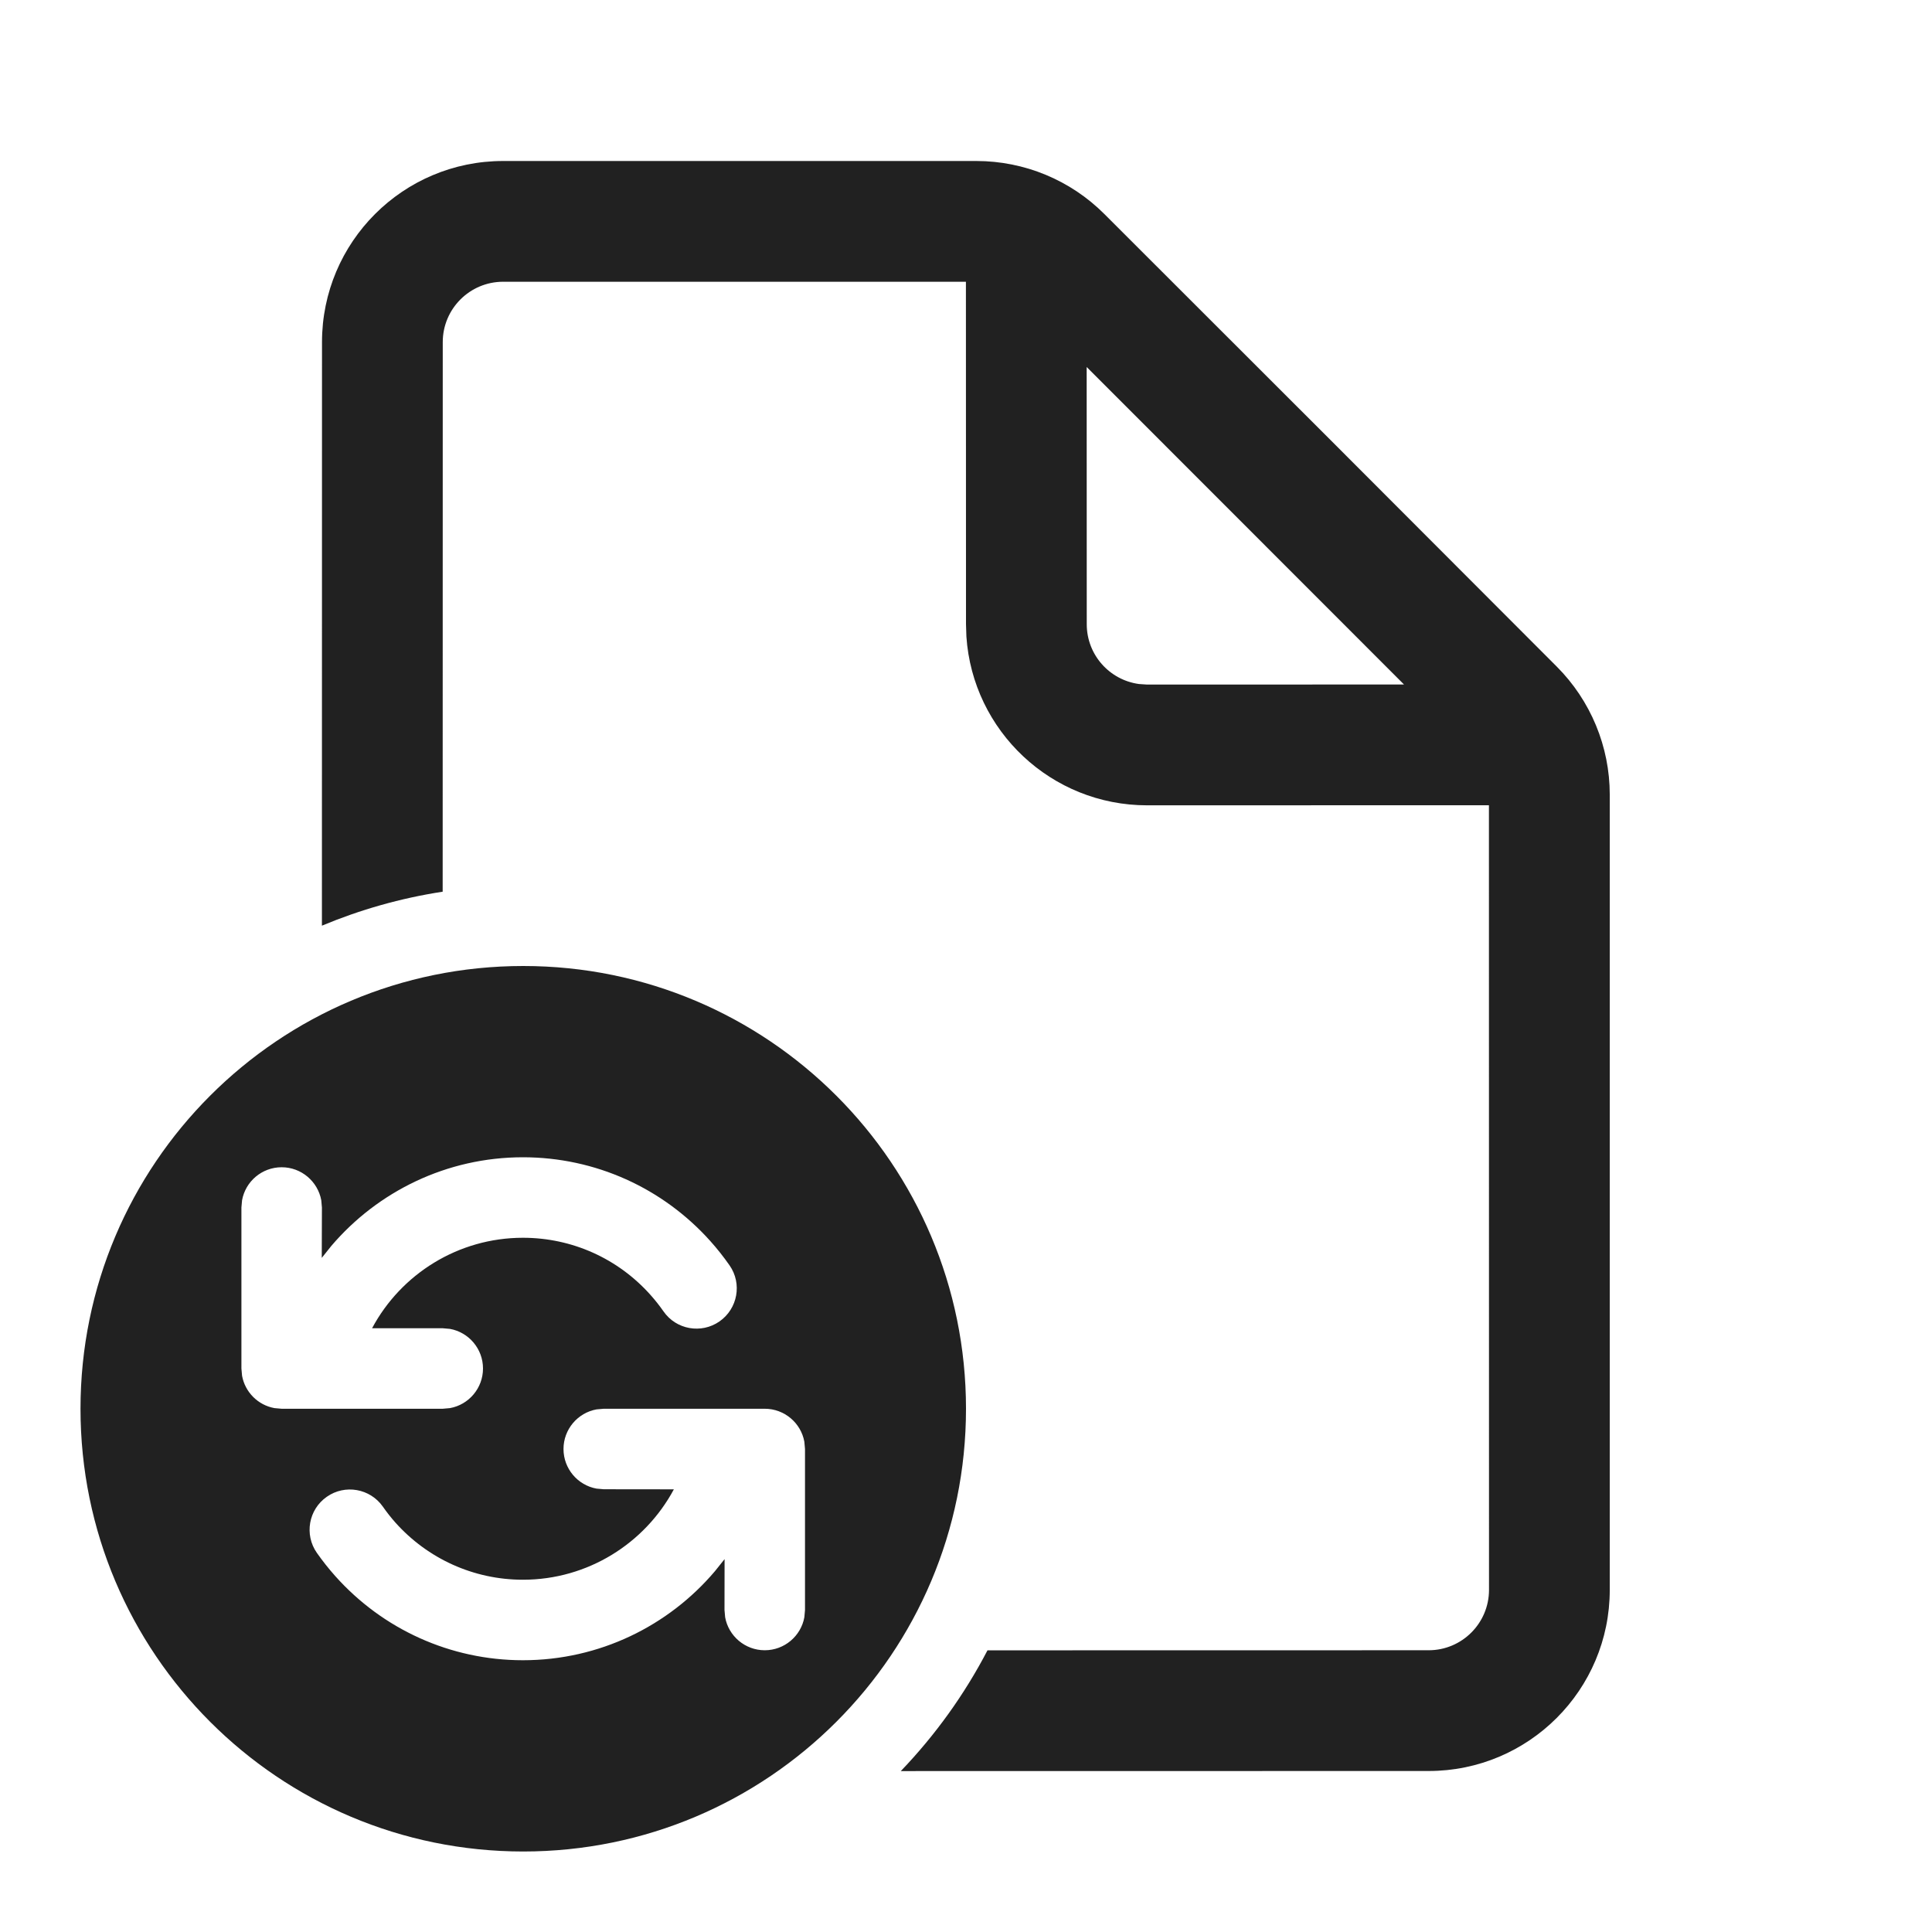
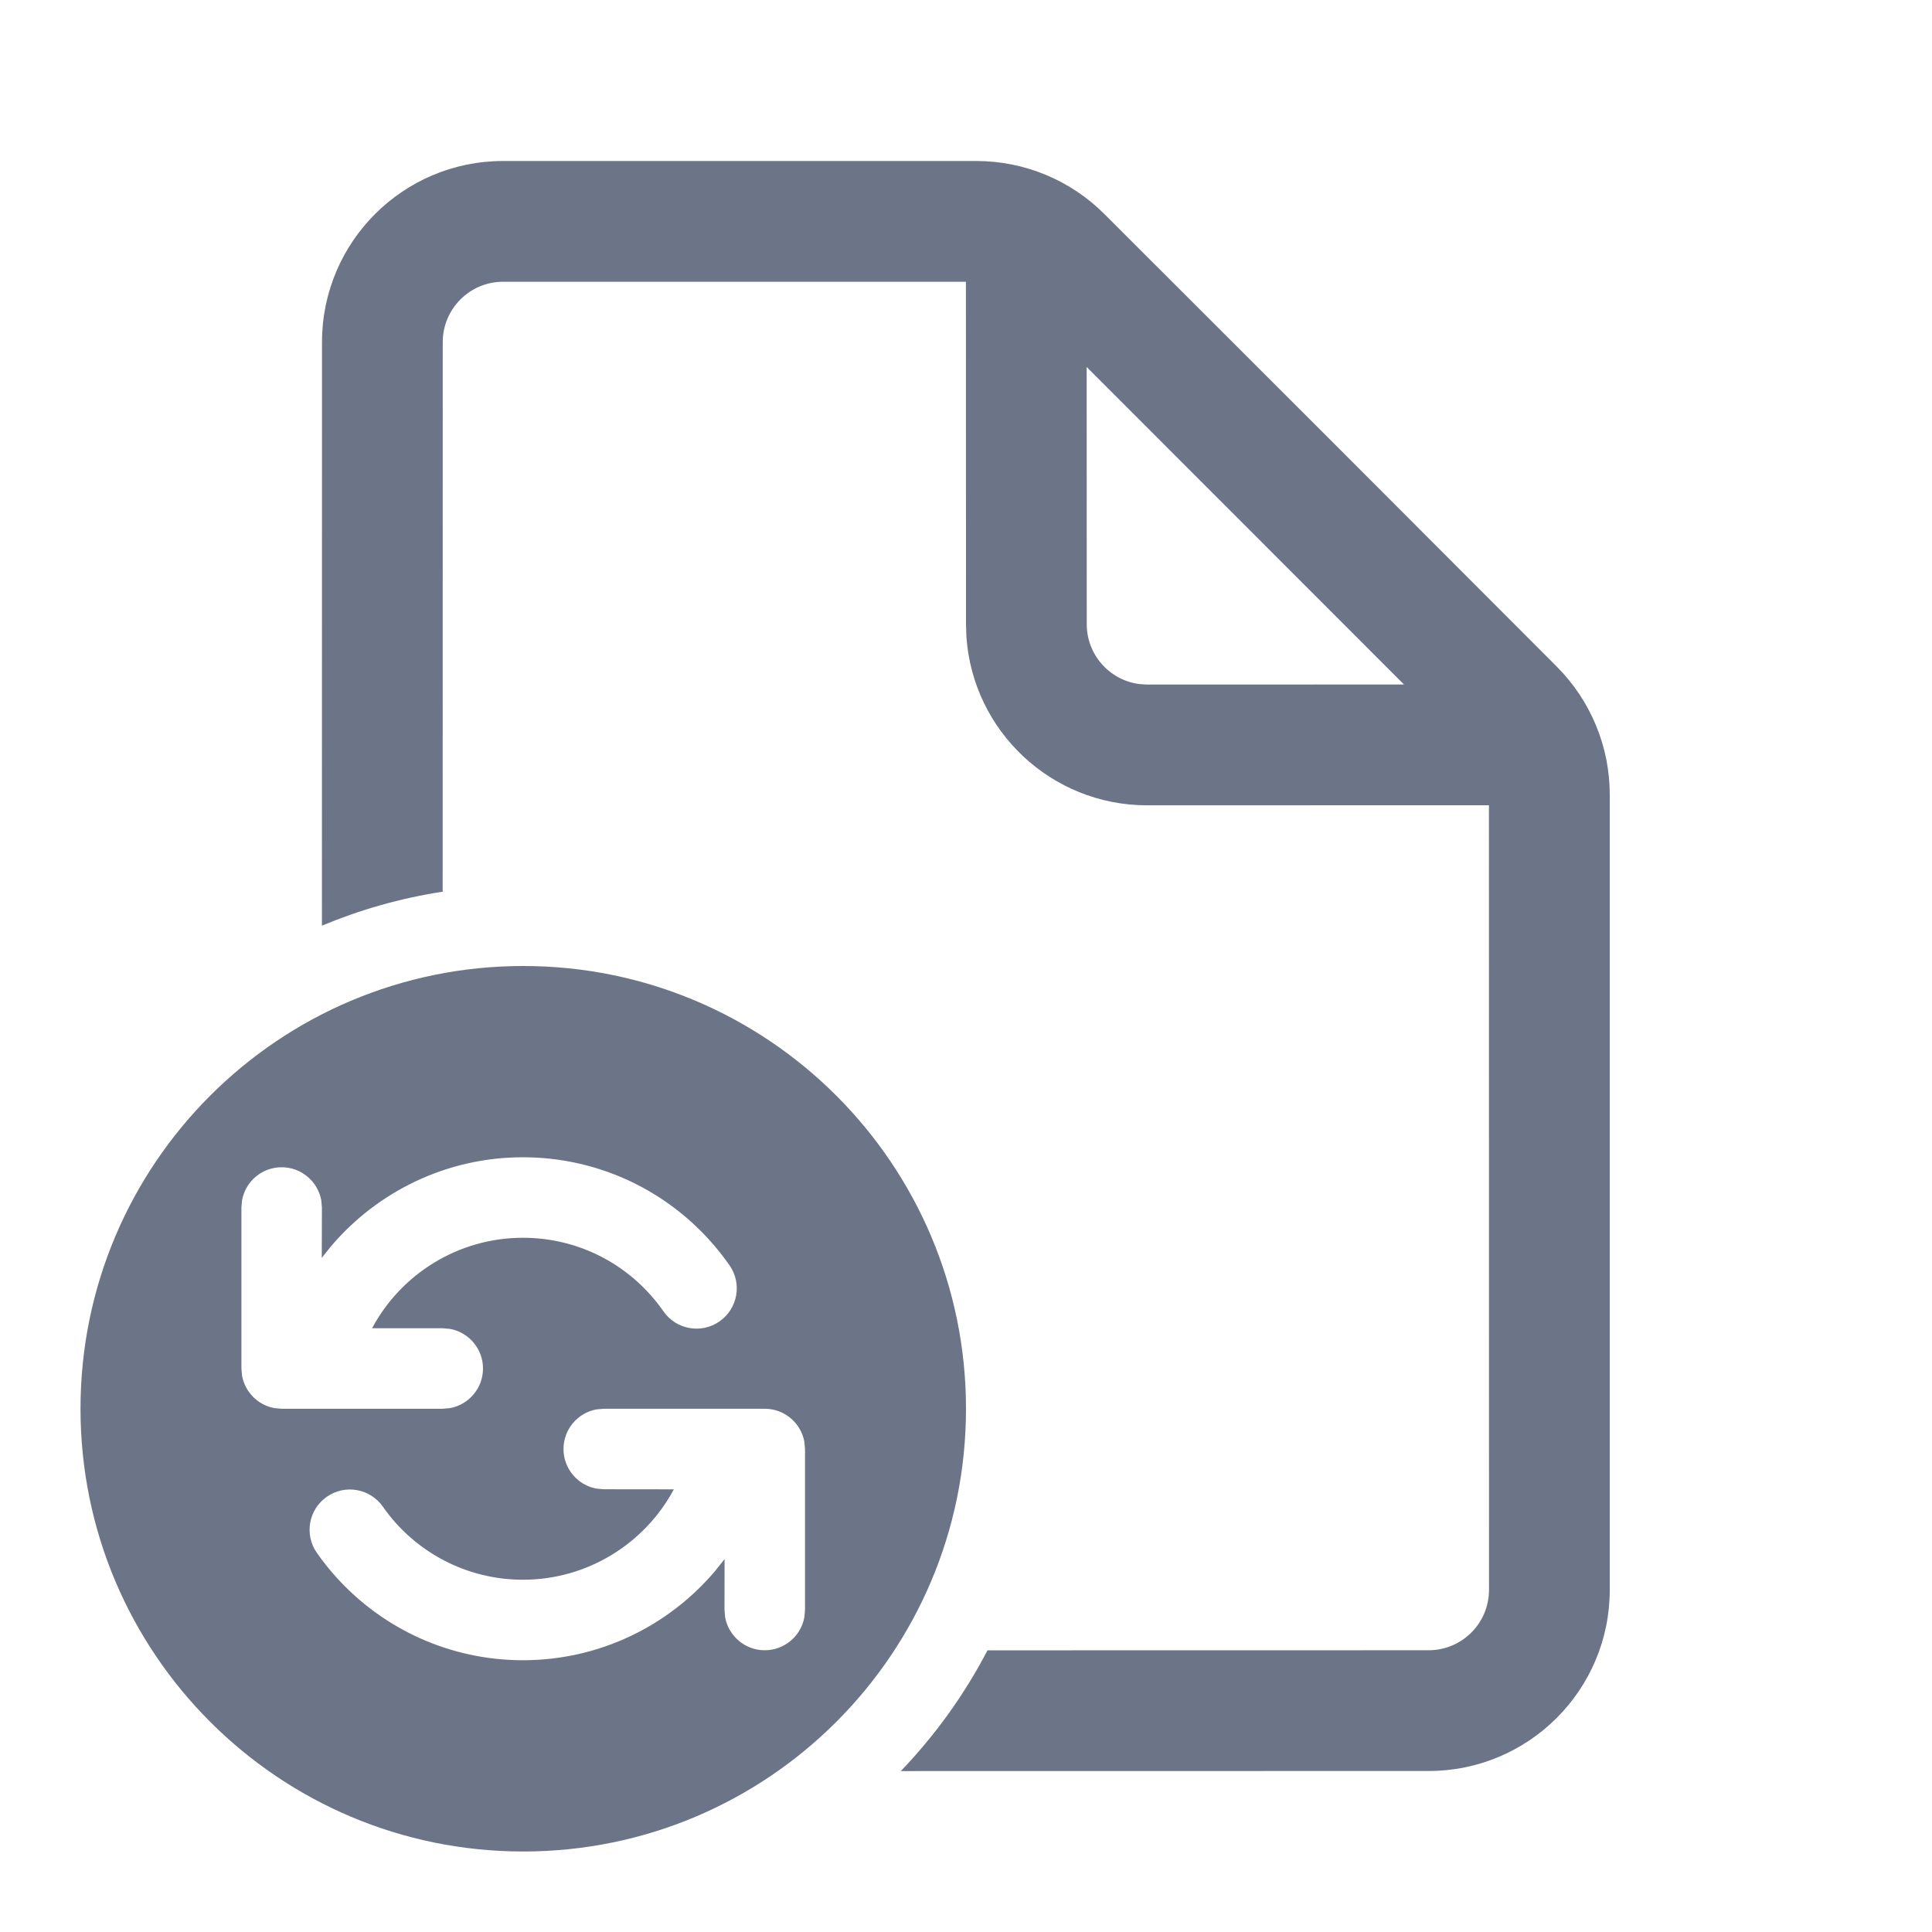
<svg xmlns="http://www.w3.org/2000/svg" width="800px" height="800px" viewBox="0 0 24 24" version="1.1">
  <g id="🔍-Product-Icons" stroke="none" stroke-width="1" fill="none" fill-rule="evenodd">
-     <g id="ic_fluent_document_autosave_24_regular" fill="#212121" fill-rule="nonzero">
+     <g id="ic_fluent_document_autosave_24_regular" fill="#6C7587" fill-rule="nonzero">
      <path d="M6.5,12 C9.538,12 12,14.462 12,17.5 C12,20.538 9.538,23 6.5,23 C3.462,23 1,20.538 1,17.5 C1,14.462 3.462,12 6.5,12 Z M12.129,2 C12.725,2 13.298,2.237 13.719,2.659 L16.531,5.469 L19.339,8.281 C19.76,8.703 19.997,9.275 19.997,9.871 L19.997,19.75 C19.997,20.993 18.989,22 17.747,22 L11.19,22.001 C11.616,21.557 11.98,21.052 12.267,20.501 L17.747,20.5 C18.161,20.5 18.497,20.164 18.497,19.75 L18.496,10.003 L14.25,10.004 C13.059,10.004 12.084,9.079 12.005,7.908 L12,7.754 L11.999,3.5 L6.25,3.5 C5.836,3.5 5.5,3.836 5.5,4.25 L5.499,11.077 C4.976,11.157 4.473,11.301 3.999,11.499 L4,4.25 C4,3.007 5.007,2 6.25,2 L12.129,2 Z M9.5,17.5 L7.5,17.5 L7.41,17.508 C7.177,17.55 7,17.755 7,18 C7,18.245 7.177,18.45 7.41,18.492 L7.5,18.5 L8.371,18.501 C8.01,19.174 7.3,19.624 6.496,19.624 C5.883,19.624 5.312,19.362 4.911,18.913 C4.856,18.851 4.804,18.785 4.756,18.716 C4.597,18.49 4.285,18.435 4.059,18.594 C3.833,18.752 3.778,19.064 3.936,19.29 C4.007,19.391 4.083,19.487 4.165,19.579 C4.754,20.239 5.595,20.624 6.496,20.624 C7.445,20.624 8.305,20.198 8.881,19.518 L9.001,19.368 L9,20 L9.008,20.09 C9.05,20.323 9.255,20.5 9.5,20.5 C9.745,20.5 9.95,20.323 9.992,20.09 L10,20 L10,18 L9.992,17.91 C9.95,17.677 9.745,17.5 9.5,17.5 Z M6.496,14.376 C5.551,14.376 4.693,14.8 4.116,15.477 L3.997,15.626 L3.999,15 L3.991,14.91 C3.948,14.677 3.744,14.5 3.499,14.5 C3.253,14.5 3.049,14.677 3.007,14.91 L2.999,15 L2.999,17 L3.007,17.09 C3.044,17.294 3.205,17.455 3.409,17.492 L3.499,17.5 L5.5,17.5 L5.59,17.492 C5.823,17.45 6,17.245 6,17 C6,16.755 5.823,16.55 5.59,16.508 L5.5,16.5 L4.622,16.5 C4.982,15.826 5.693,15.376 6.496,15.376 C7.109,15.376 7.678,15.636 8.078,16.083 C8.137,16.149 8.192,16.218 8.242,16.29 C8.399,16.517 8.711,16.573 8.938,16.415 C9.164,16.257 9.221,15.946 9.063,15.719 C8.989,15.613 8.909,15.512 8.823,15.416 C8.234,14.759 7.396,14.376 6.496,14.376 Z M13.499,4.559 L13.5,7.754 C13.5,8.134 13.782,8.447 14.148,8.497 L14.25,8.504 L17.441,8.503 L13.499,4.559 Z" id="🎨-Color">

</path>
    </g>
  </g>
</svg>
